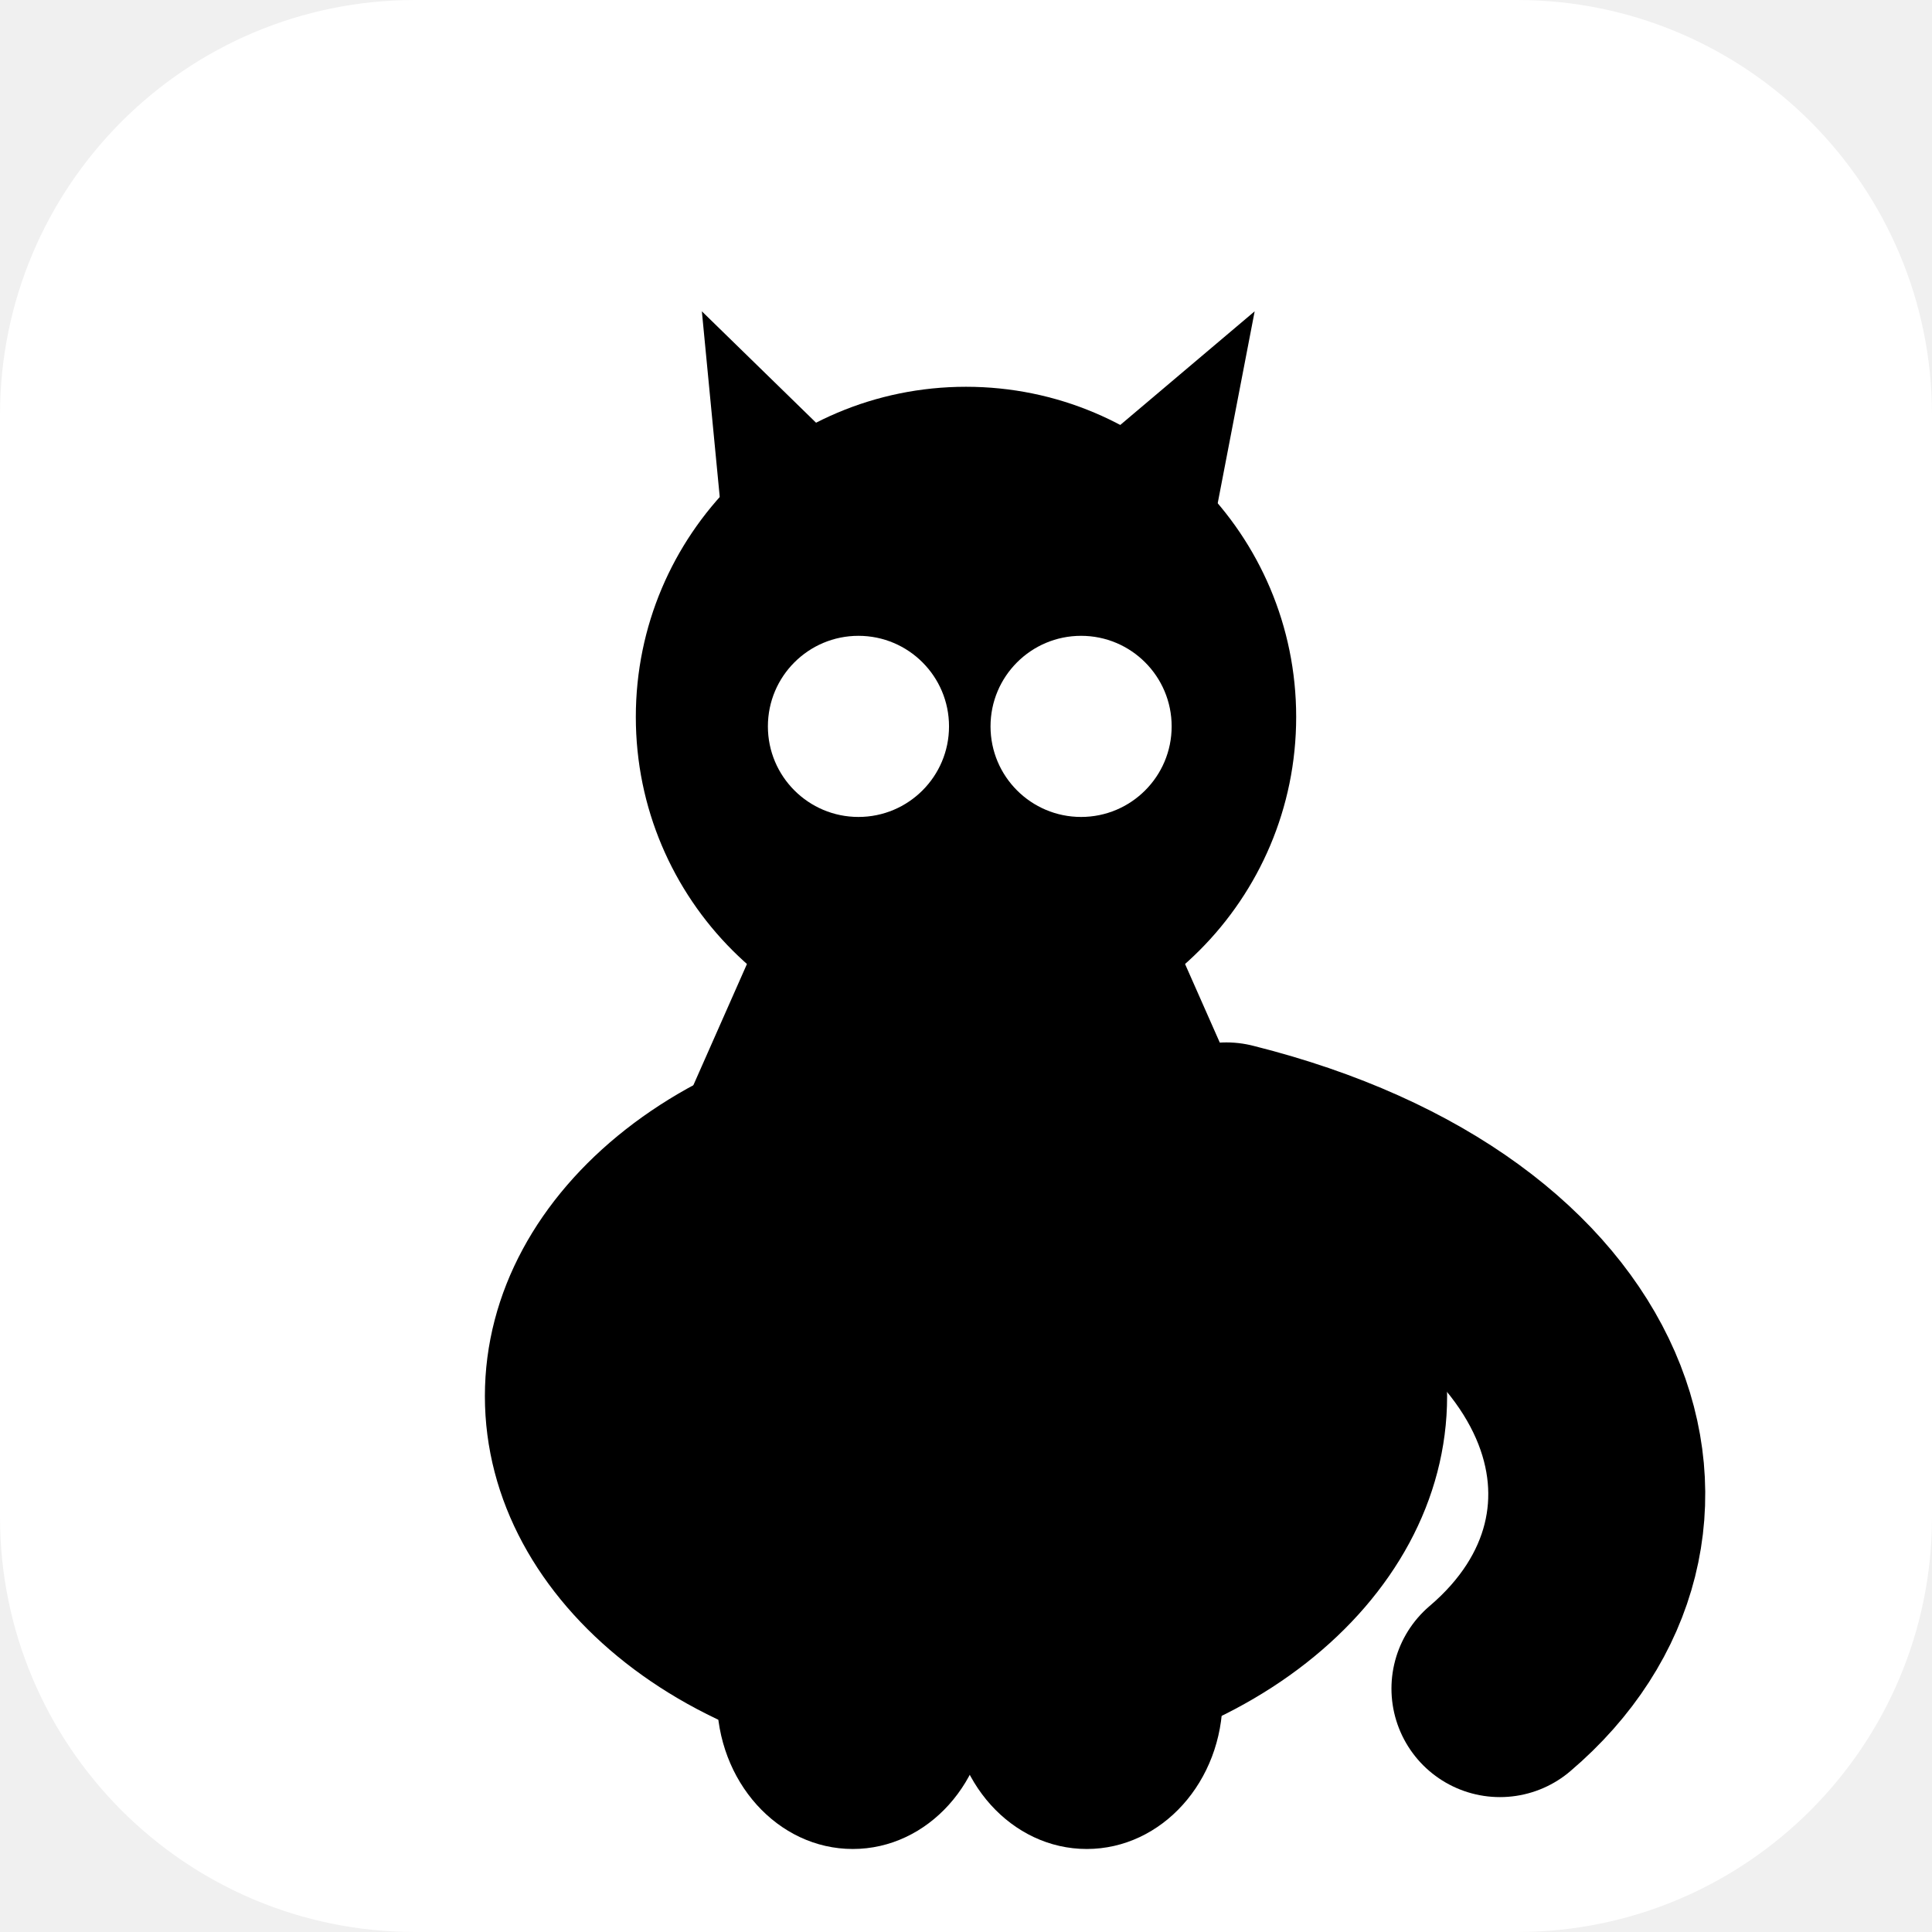
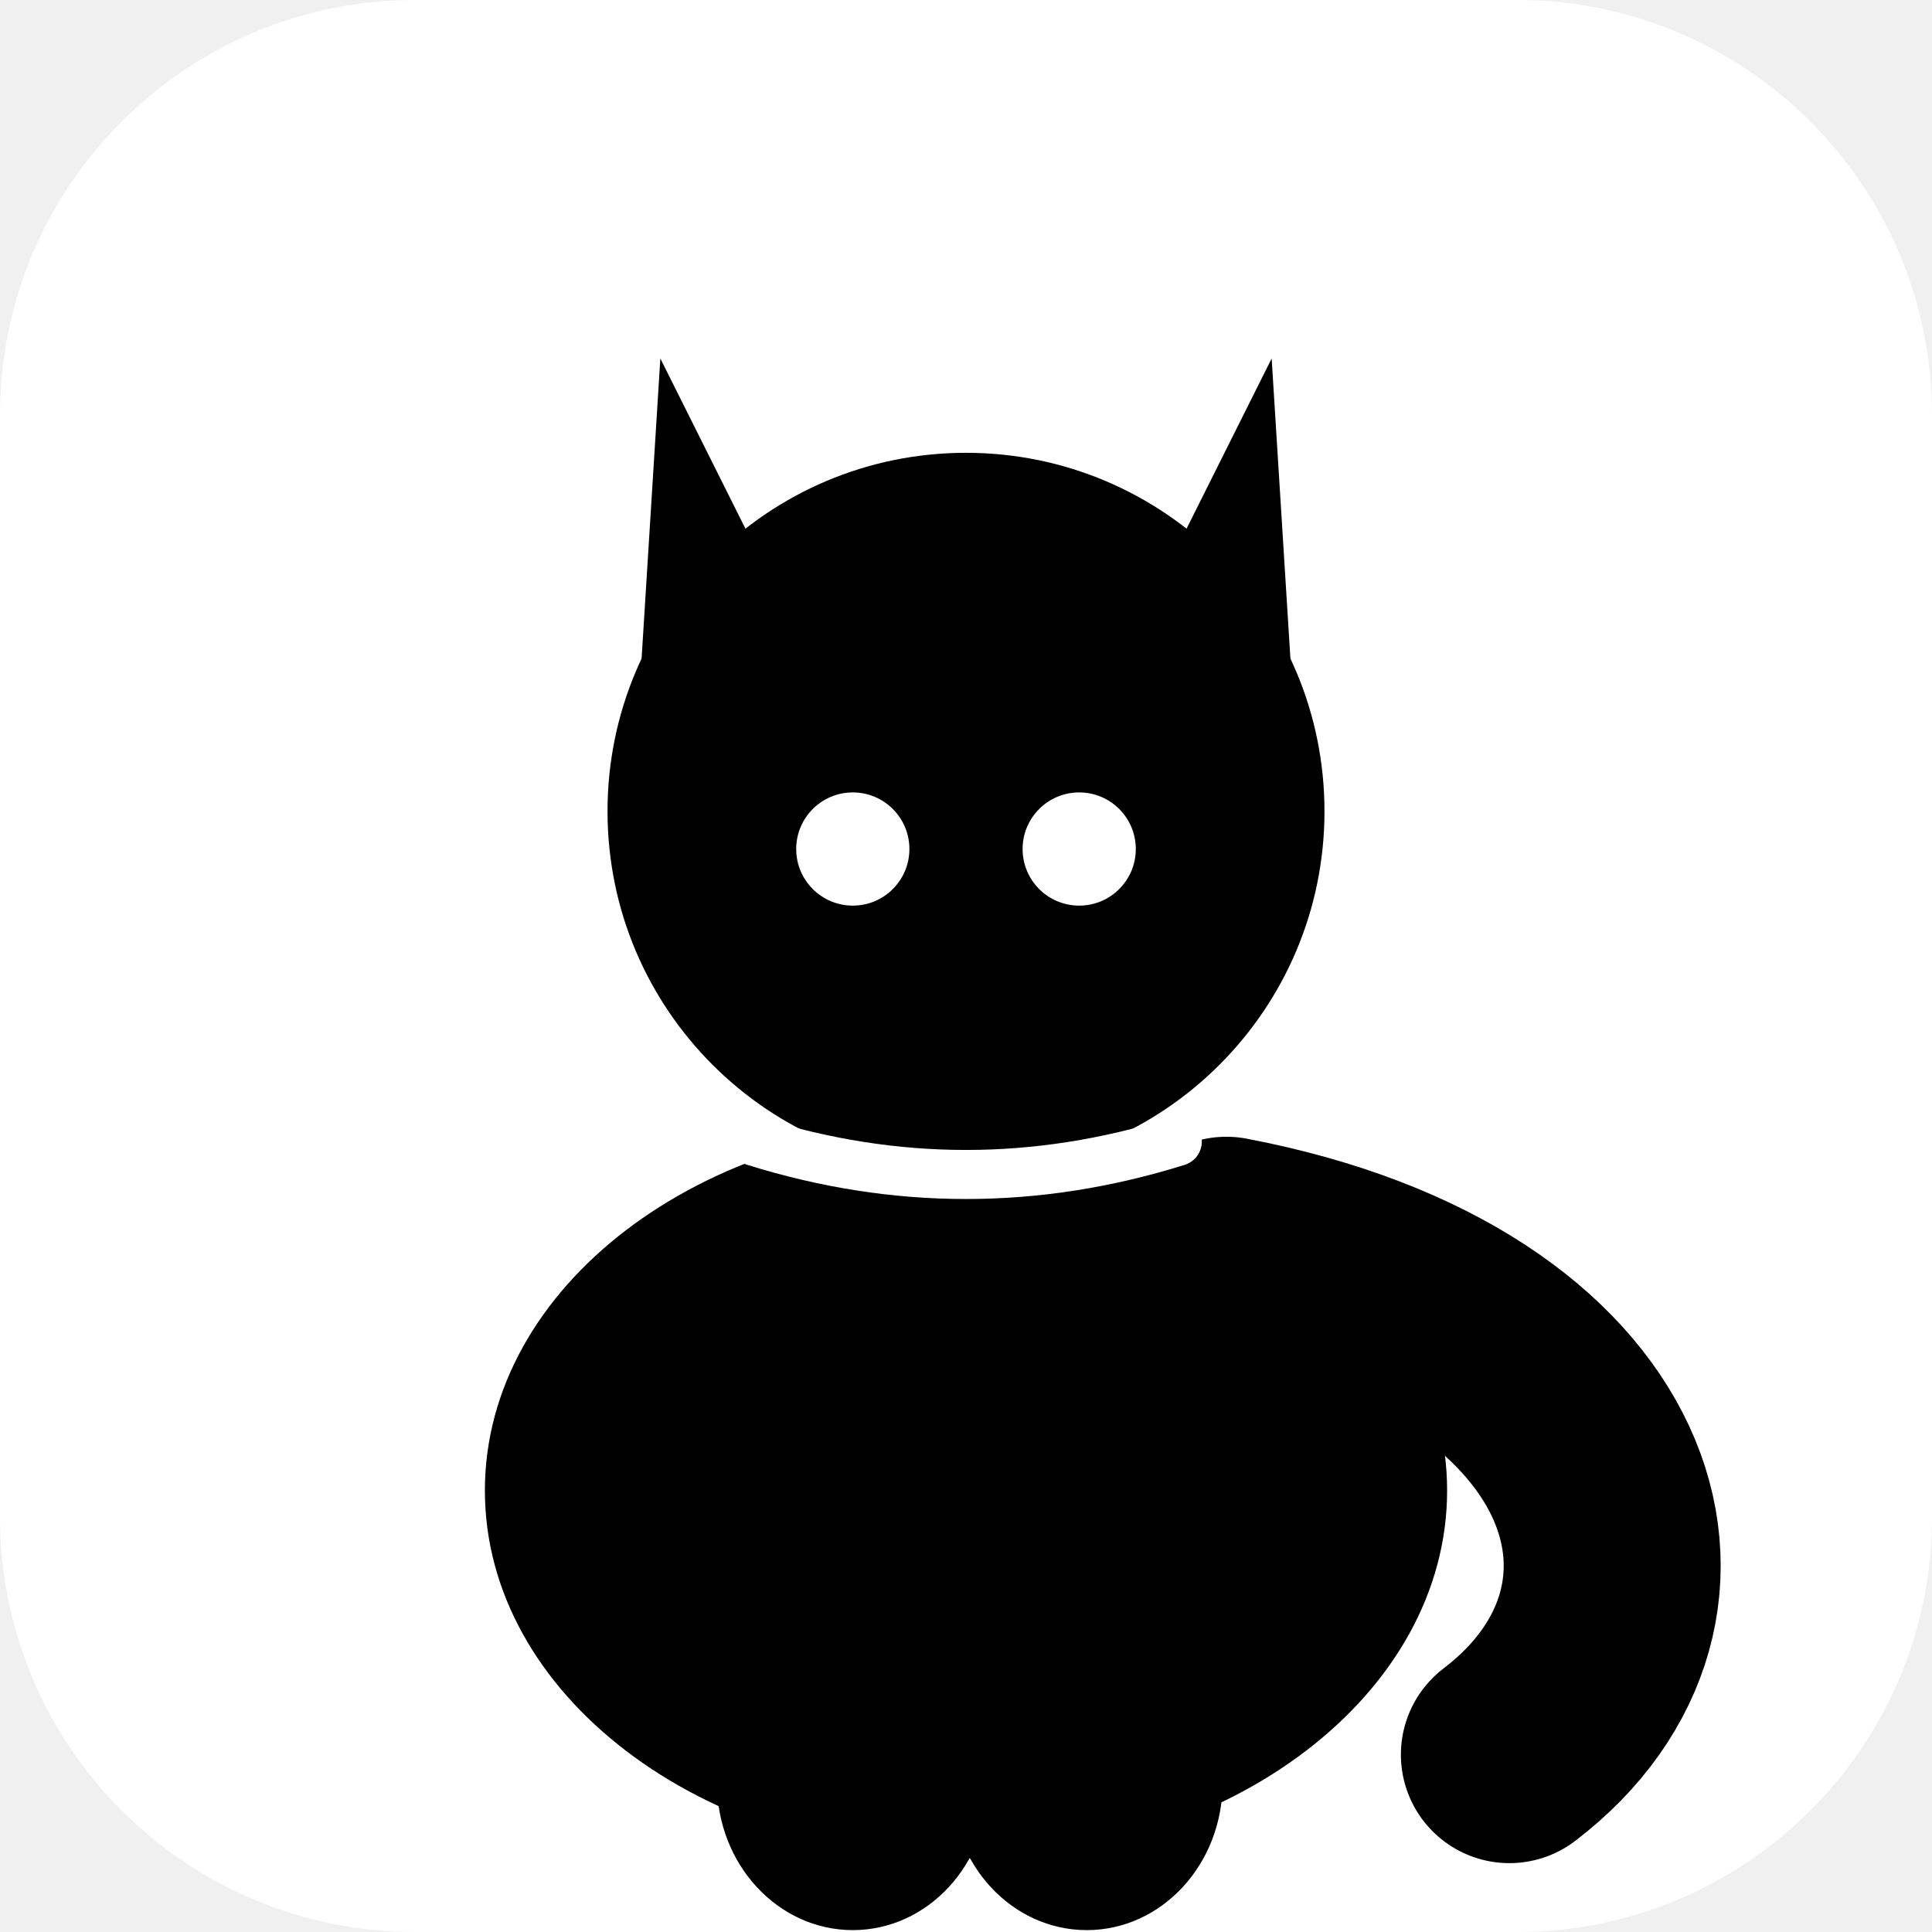
<svg xmlns="http://www.w3.org/2000/svg" viewBox="0 0 1024 1024">
  <rect x="0" y="0" width="1024" height="1024" rx="220" fill="#ffffff" />
  <g fill="#000000">
-     <path d="M 650 610 C 850 660 895 810 795 895" fill="none" stroke="#000000" stroke-width="115" stroke-linecap="round" />
-     <ellipse cx="452" cy="900" rx="72" ry="80" />
-     <ellipse cx="576" cy="900" rx="72" ry="80" />
-     <ellipse cx="512" cy="740" rx="255" ry="200" />
-     <path d="M 330 660 L 694 660 L 610 470 L 414 470 Z" />
-     <circle cx="512" cy="380" r="175" />
-     <path d="M 385 300 L 372 165 L 495 285 Z" />
-     <path d="M 639 300 L 665 165 L 529 280 Z" />
+     <path d="M 650 660 C 860 700 905 850 800 930" fill="none" stroke="#000000" stroke-width="115" stroke-linecap="round" />
+     <ellipse cx="452" cy="945" rx="72" ry="78" />
+     <ellipse cx="576" cy="945" rx="72" ry="78" />
+     <ellipse cx="512" cy="790" rx="255" ry="195" />
+     <circle cx="512" cy="430" r="190" />
+     <path d="M 350 190 L 340 350 L 460 410 Z" />
+     <path d="M 674 190 L 684 350 L 564 410 Z" />
  </g>
-   <circle cx="455" cy="385" r="48" fill="#ffffff" />
-   <circle cx="573" cy="385" r="48" fill="#ffffff" />
+   <circle cx="452" cy="450" r="30" fill="#ffffff" />
+   <circle cx="572" cy="450" r="30" fill="#ffffff" />
+   <path d="M 400 605 Q 512 640 624 605" fill="none" stroke="#ffffff" stroke-width="26" stroke-linecap="round" />
</svg>
